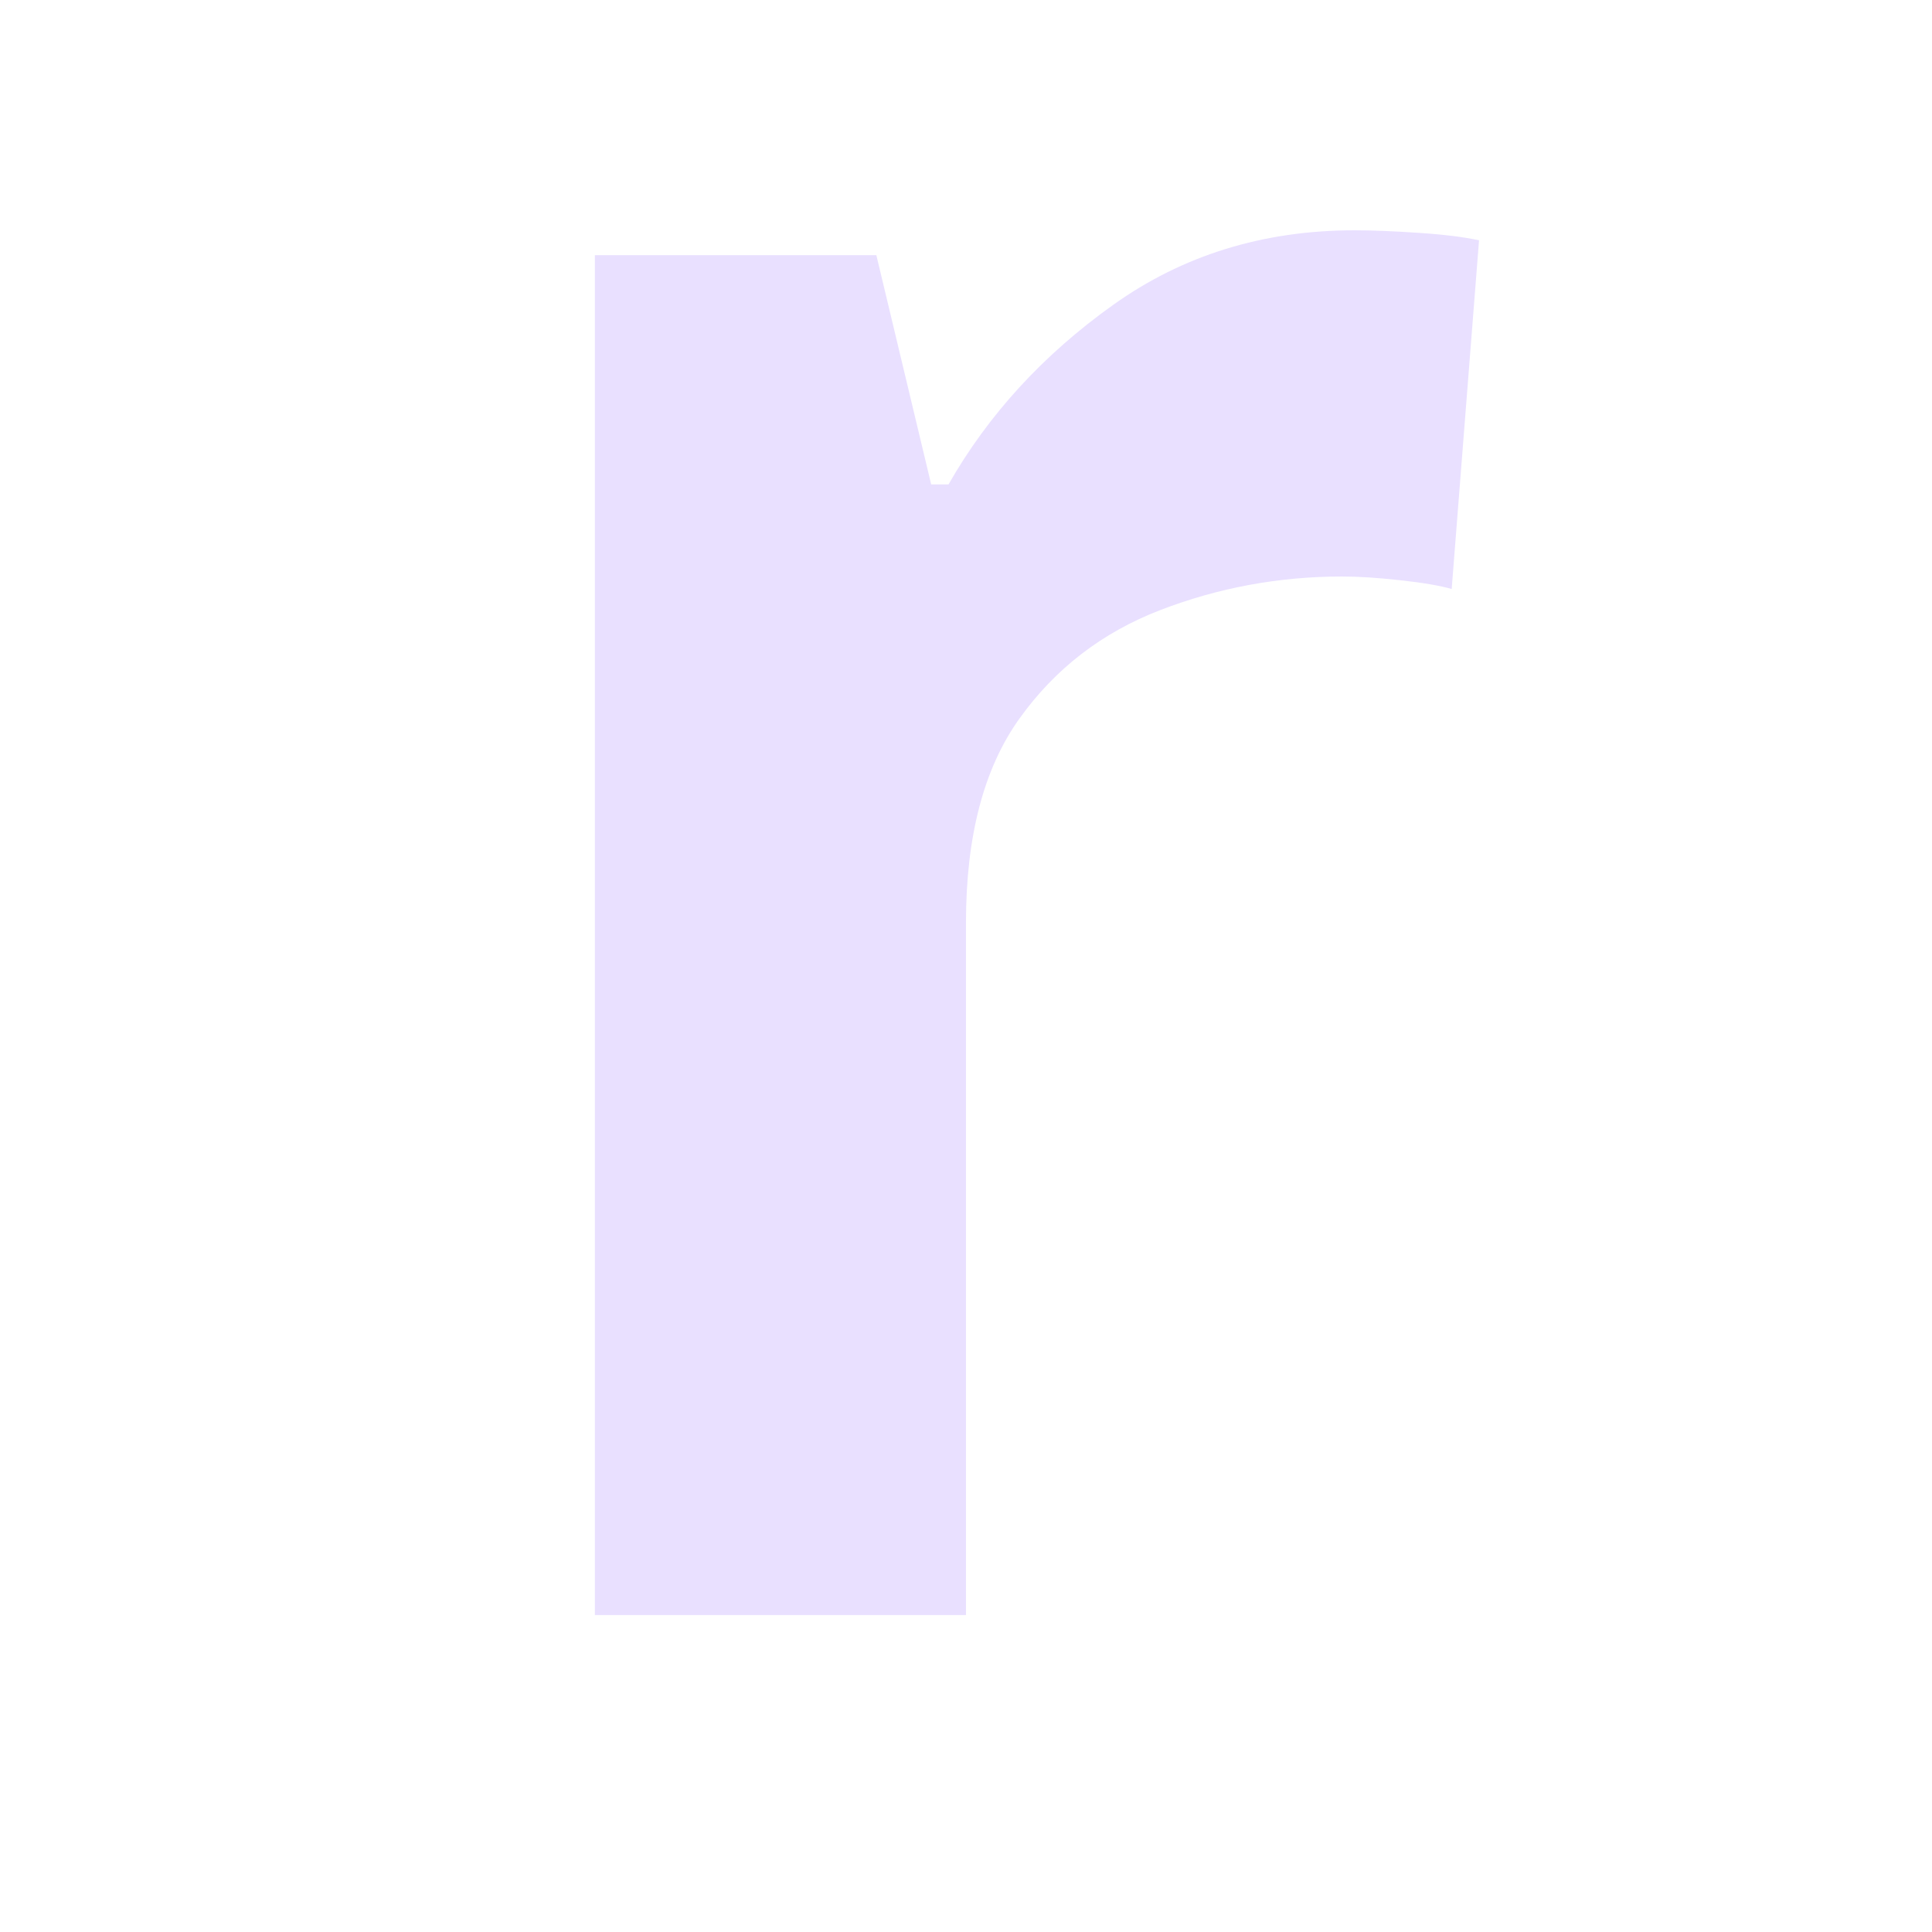
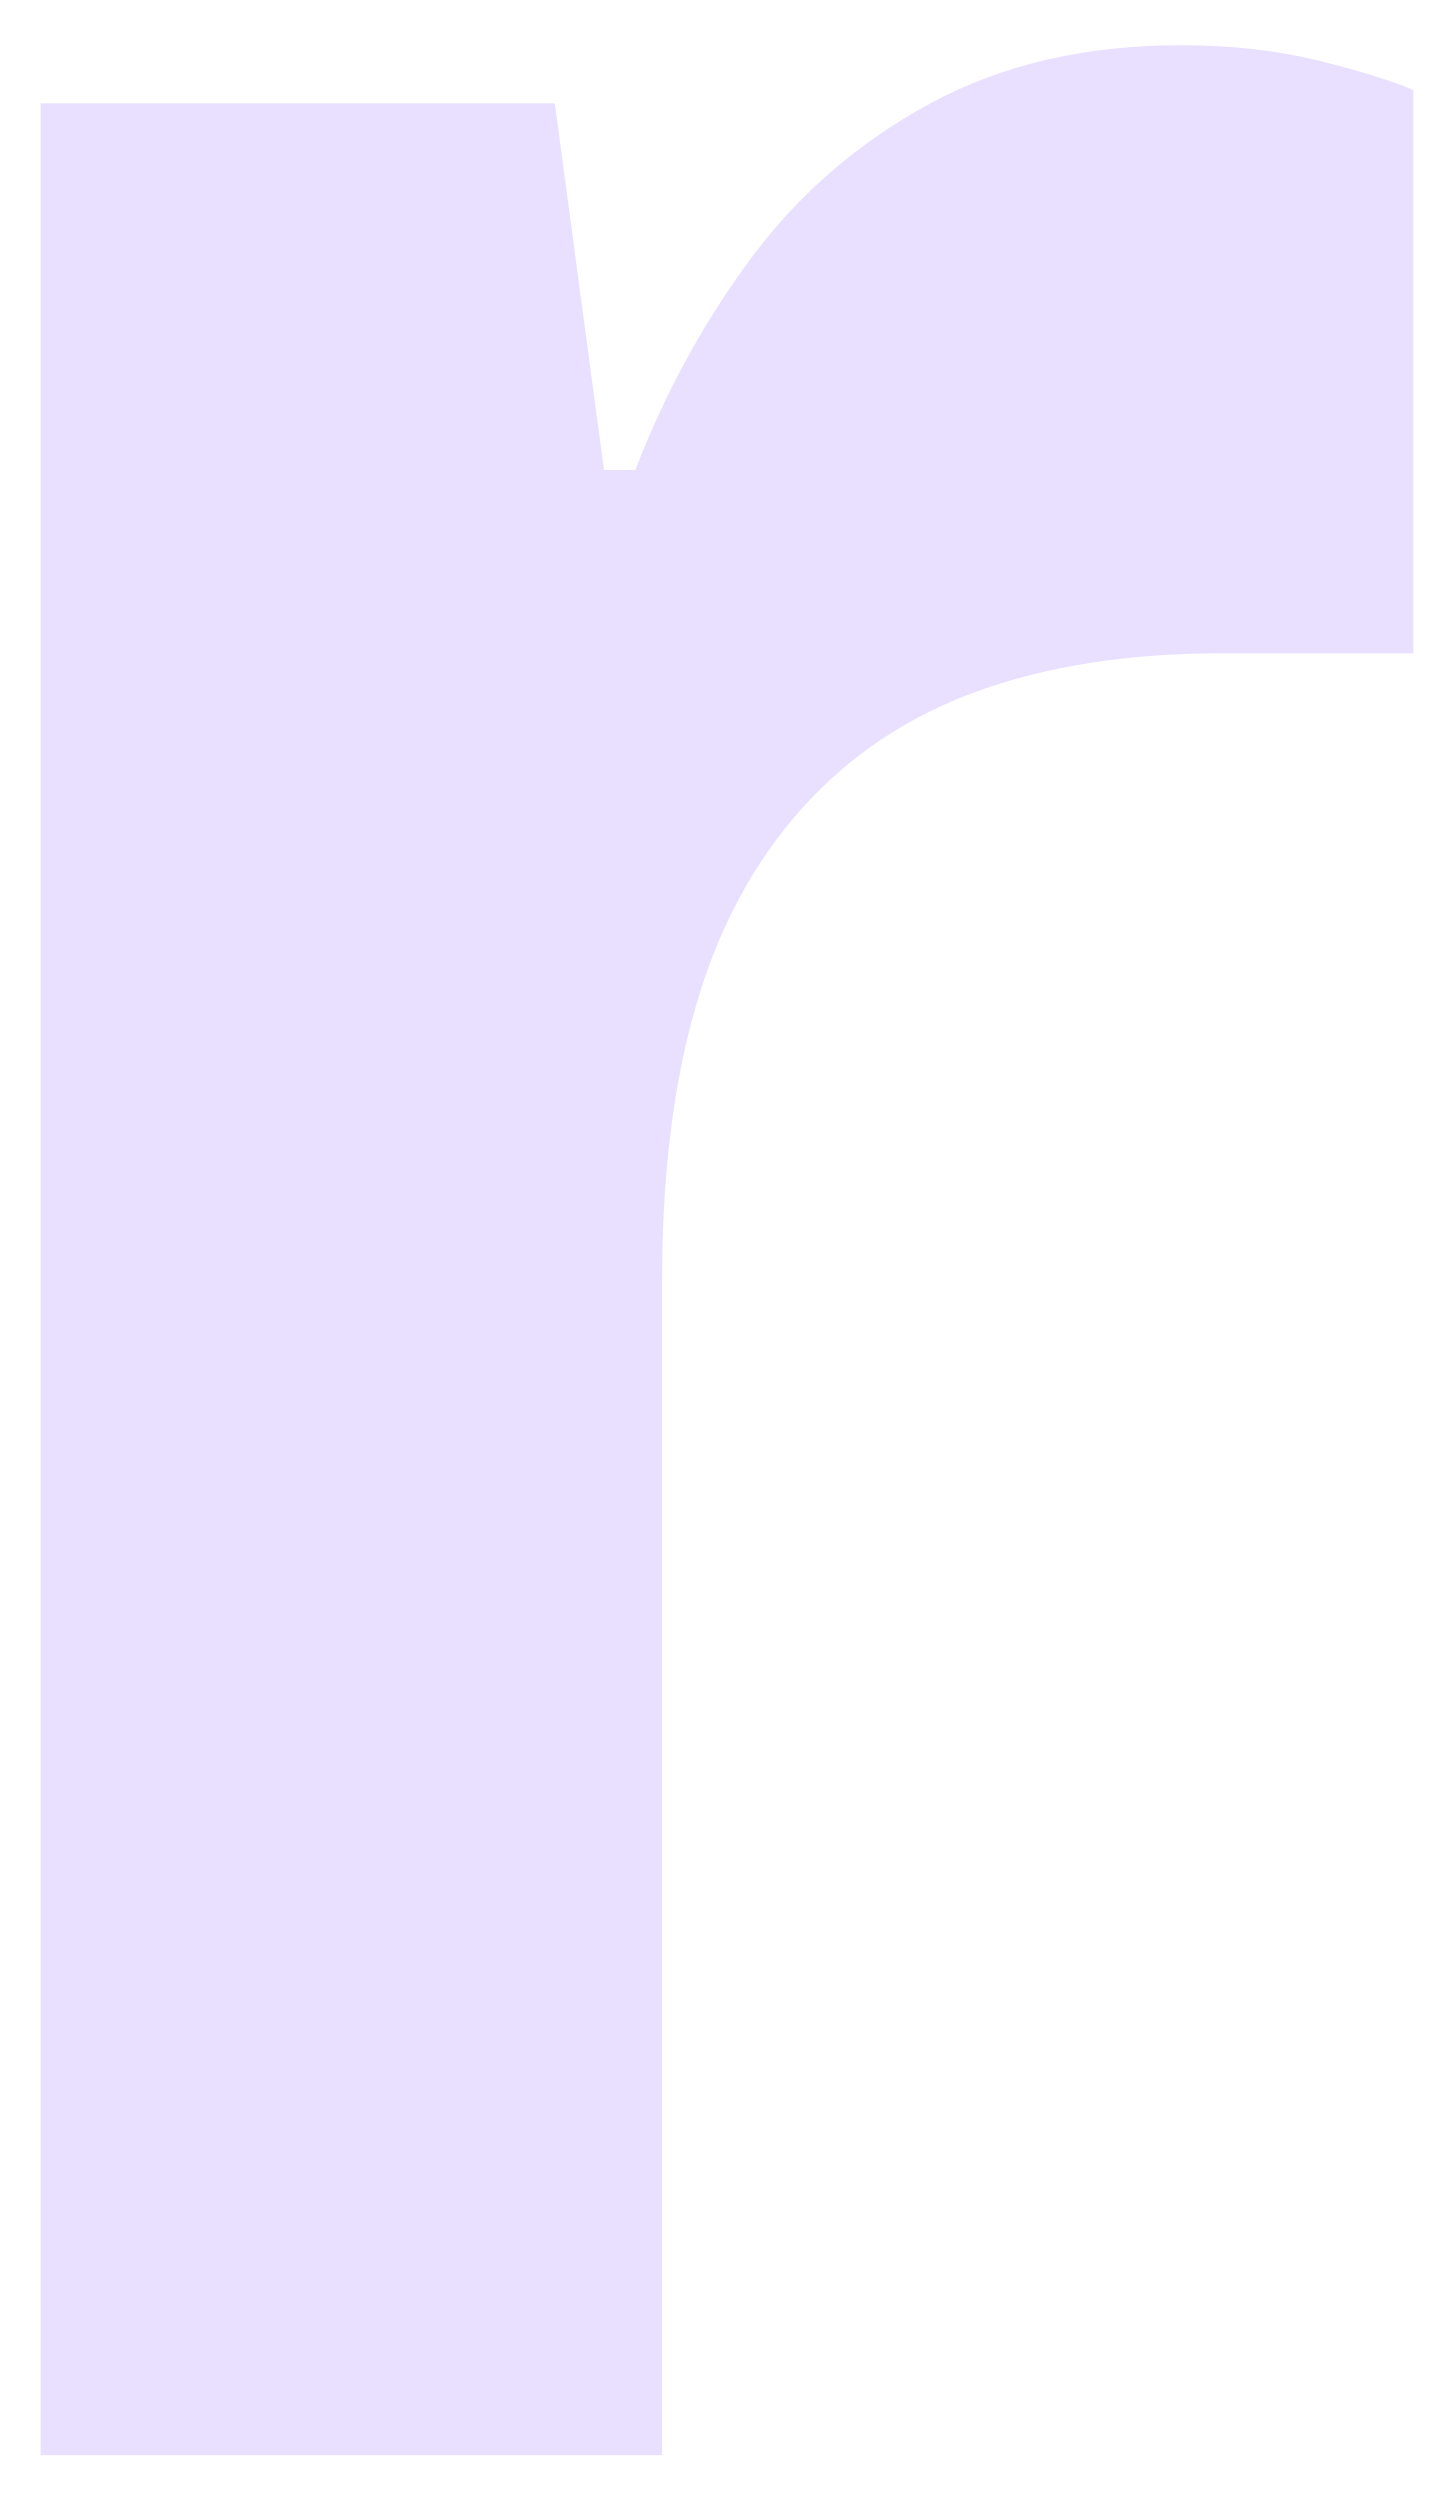
- <svg xmlns="http://www.w3.org/2000/svg" viewBox="0 0 256 256" width="256" height="256" role="img" aria-label="resolve">
-   <defs />
-   <text x="128" y="214" text-anchor="middle" font-family="Archivo, sans-serif" font-size="330" font-weight="700" letter-spacing="-2" fill="#E9E0FF">r</text>
+ <svg xmlns="http://www.w3.org/2000/svg" viewBox="0 0 107.3 183.9" width="107" height="184" role="img" aria-label="resolve">
+   <path transform="translate(-18.12 180.90)" d="M66.99 0L21.12 0L21.12-173.58L59.07-173.58L62.70-146.52L65.01-146.52Q68.31-155.10 73.59-162.20Q78.87-169.29 86.79-173.58Q94.71-177.87 105.27-177.87L105.27-177.87Q110.88-177.87 115.50-176.72Q120.12-175.56 122.43-174.57L122.43-174.57L122.43-132.99L108.24-132.99Q98.01-132.99 90.26-130.19Q82.50-127.38 77.22-121.44Q71.94-115.50 69.47-106.92Q66.99-98.34 66.99-86.79L66.99-86.79L66.99 0Z" fill="#E9E0FF" />
</svg>
